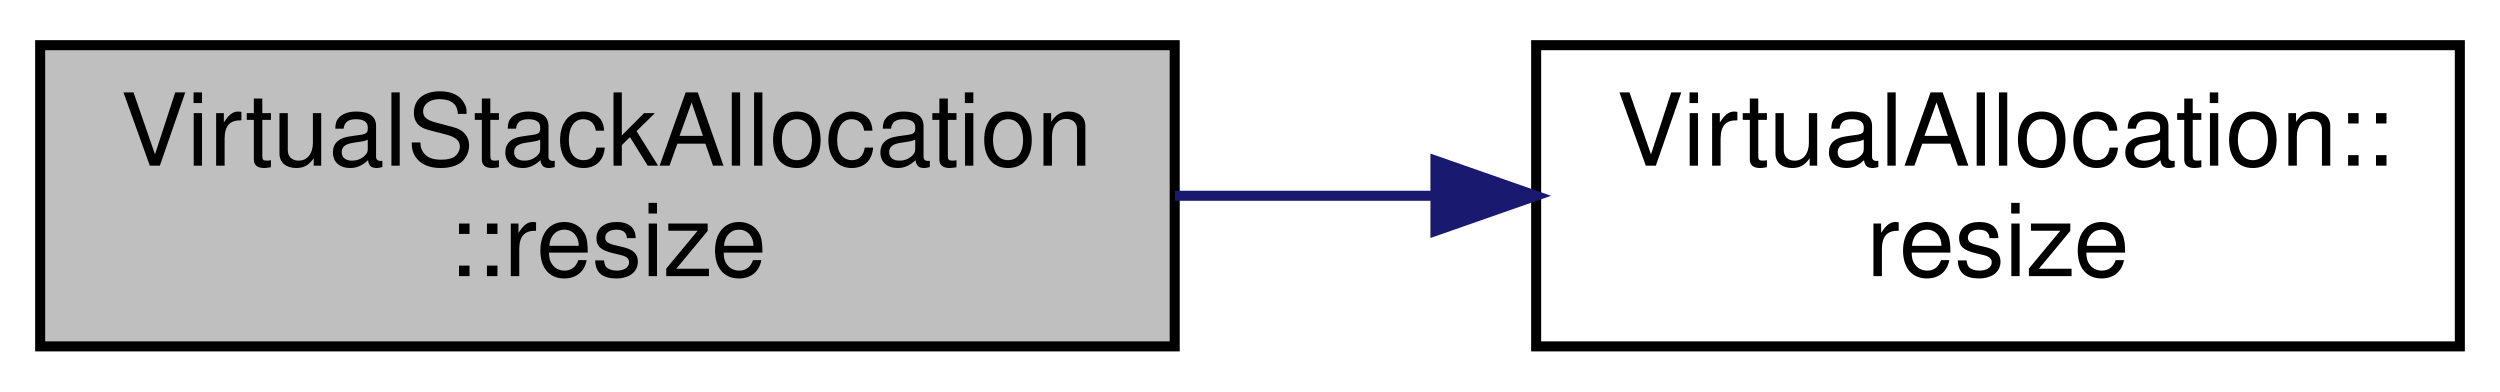
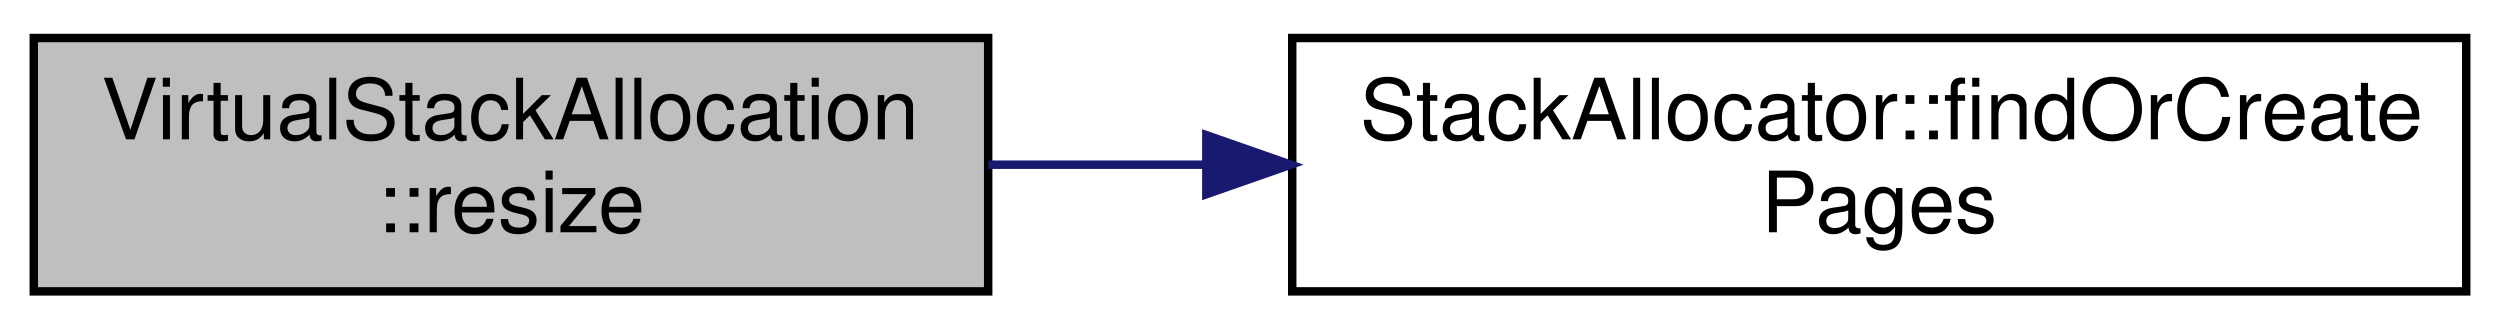
- <svg xmlns="http://www.w3.org/2000/svg" xmlns:xlink="http://www.w3.org/1999/xlink" width="249pt" height="39pt" viewBox="0.00 0.00 249.00 39.00">
+ <svg xmlns="http://www.w3.org/2000/svg" xmlns:xlink="http://www.w3.org/1999/xlink" width="296pt" height="39pt" viewBox="0.00 0.00 296.00 39.00">
  <g id="graph0" class="graph" transform="scale(1 1) rotate(0) translate(4 35)">
    <g id="node1" class="node">
      <g id="a_node1">
        <a xlink:title=" ">
          <polygon fill="#bfbfbf" stroke="black" points="0,-0.5 0,-30.5 113,-30.5 113,-0.5 0,-0.5" />
          <text text-anchor="start" x="8" y="-18.5" font-family="Helvetica,sans-Serif" font-size="10.00">VirtualStackAllocation</text>
          <text text-anchor="middle" x="56.5" y="-7.5" font-family="Helvetica,sans-Serif" font-size="10.00">::resize</text>
        </a>
      </g>
    </g>
    <g id="node2" class="node">
      <g id="a_node2">
-         <a xlink:href="class_virtual_allocation.html#a31398d1ddf3665a6da6cd91aa29f989c" target="_top" xlink:title=" ">
-           <polygon fill="none" stroke="black" points="149,-0.5 149,-30.5 241,-30.5 241,-0.5 149,-0.5" />
-           <text text-anchor="start" x="157" y="-18.5" font-family="Helvetica,sans-Serif" font-size="10.00">VirtualAllocation::</text>
-           <text text-anchor="middle" x="195" y="-7.5" font-family="Helvetica,sans-Serif" font-size="10.00">resize</text>
+         <a xlink:href="class_stack_allocator.html#a401f126231669d946e02e9063bd1f35f" target="_top" xlink:title=" ">
+           <polygon fill="none" stroke="black" points="149,-0.5 149,-30.5 288,-30.5 288,-0.5 149,-0.5" />
+           <text text-anchor="start" x="157" y="-18.5" font-family="Helvetica,sans-Serif" font-size="10.00">StackAllocator::findOrCreate</text>
+           <text text-anchor="middle" x="218.5" y="-7.5" font-family="Helvetica,sans-Serif" font-size="10.00">Pages</text>
        </a>
      </g>
    </g>
    <g id="edge1" class="edge">
-       <path fill="none" stroke="midnightblue" d="M113.02,-15.5C121.52,-15.5 130.29,-15.5 138.79,-15.5" />
-       <polygon fill="midnightblue" stroke="midnightblue" points="138.97,-19 148.97,-15.5 138.97,-12 138.97,-19" />
+       <path fill="none" stroke="midnightblue" d="M113.01,-15.5C121.31,-15.5 130.01,-15.5 138.68,-15.5" />
+       <polygon fill="midnightblue" stroke="midnightblue" points="138.83,-19 148.83,-15.5 138.83,-12 138.83,-19" />
    </g>
  </g>
</svg>
